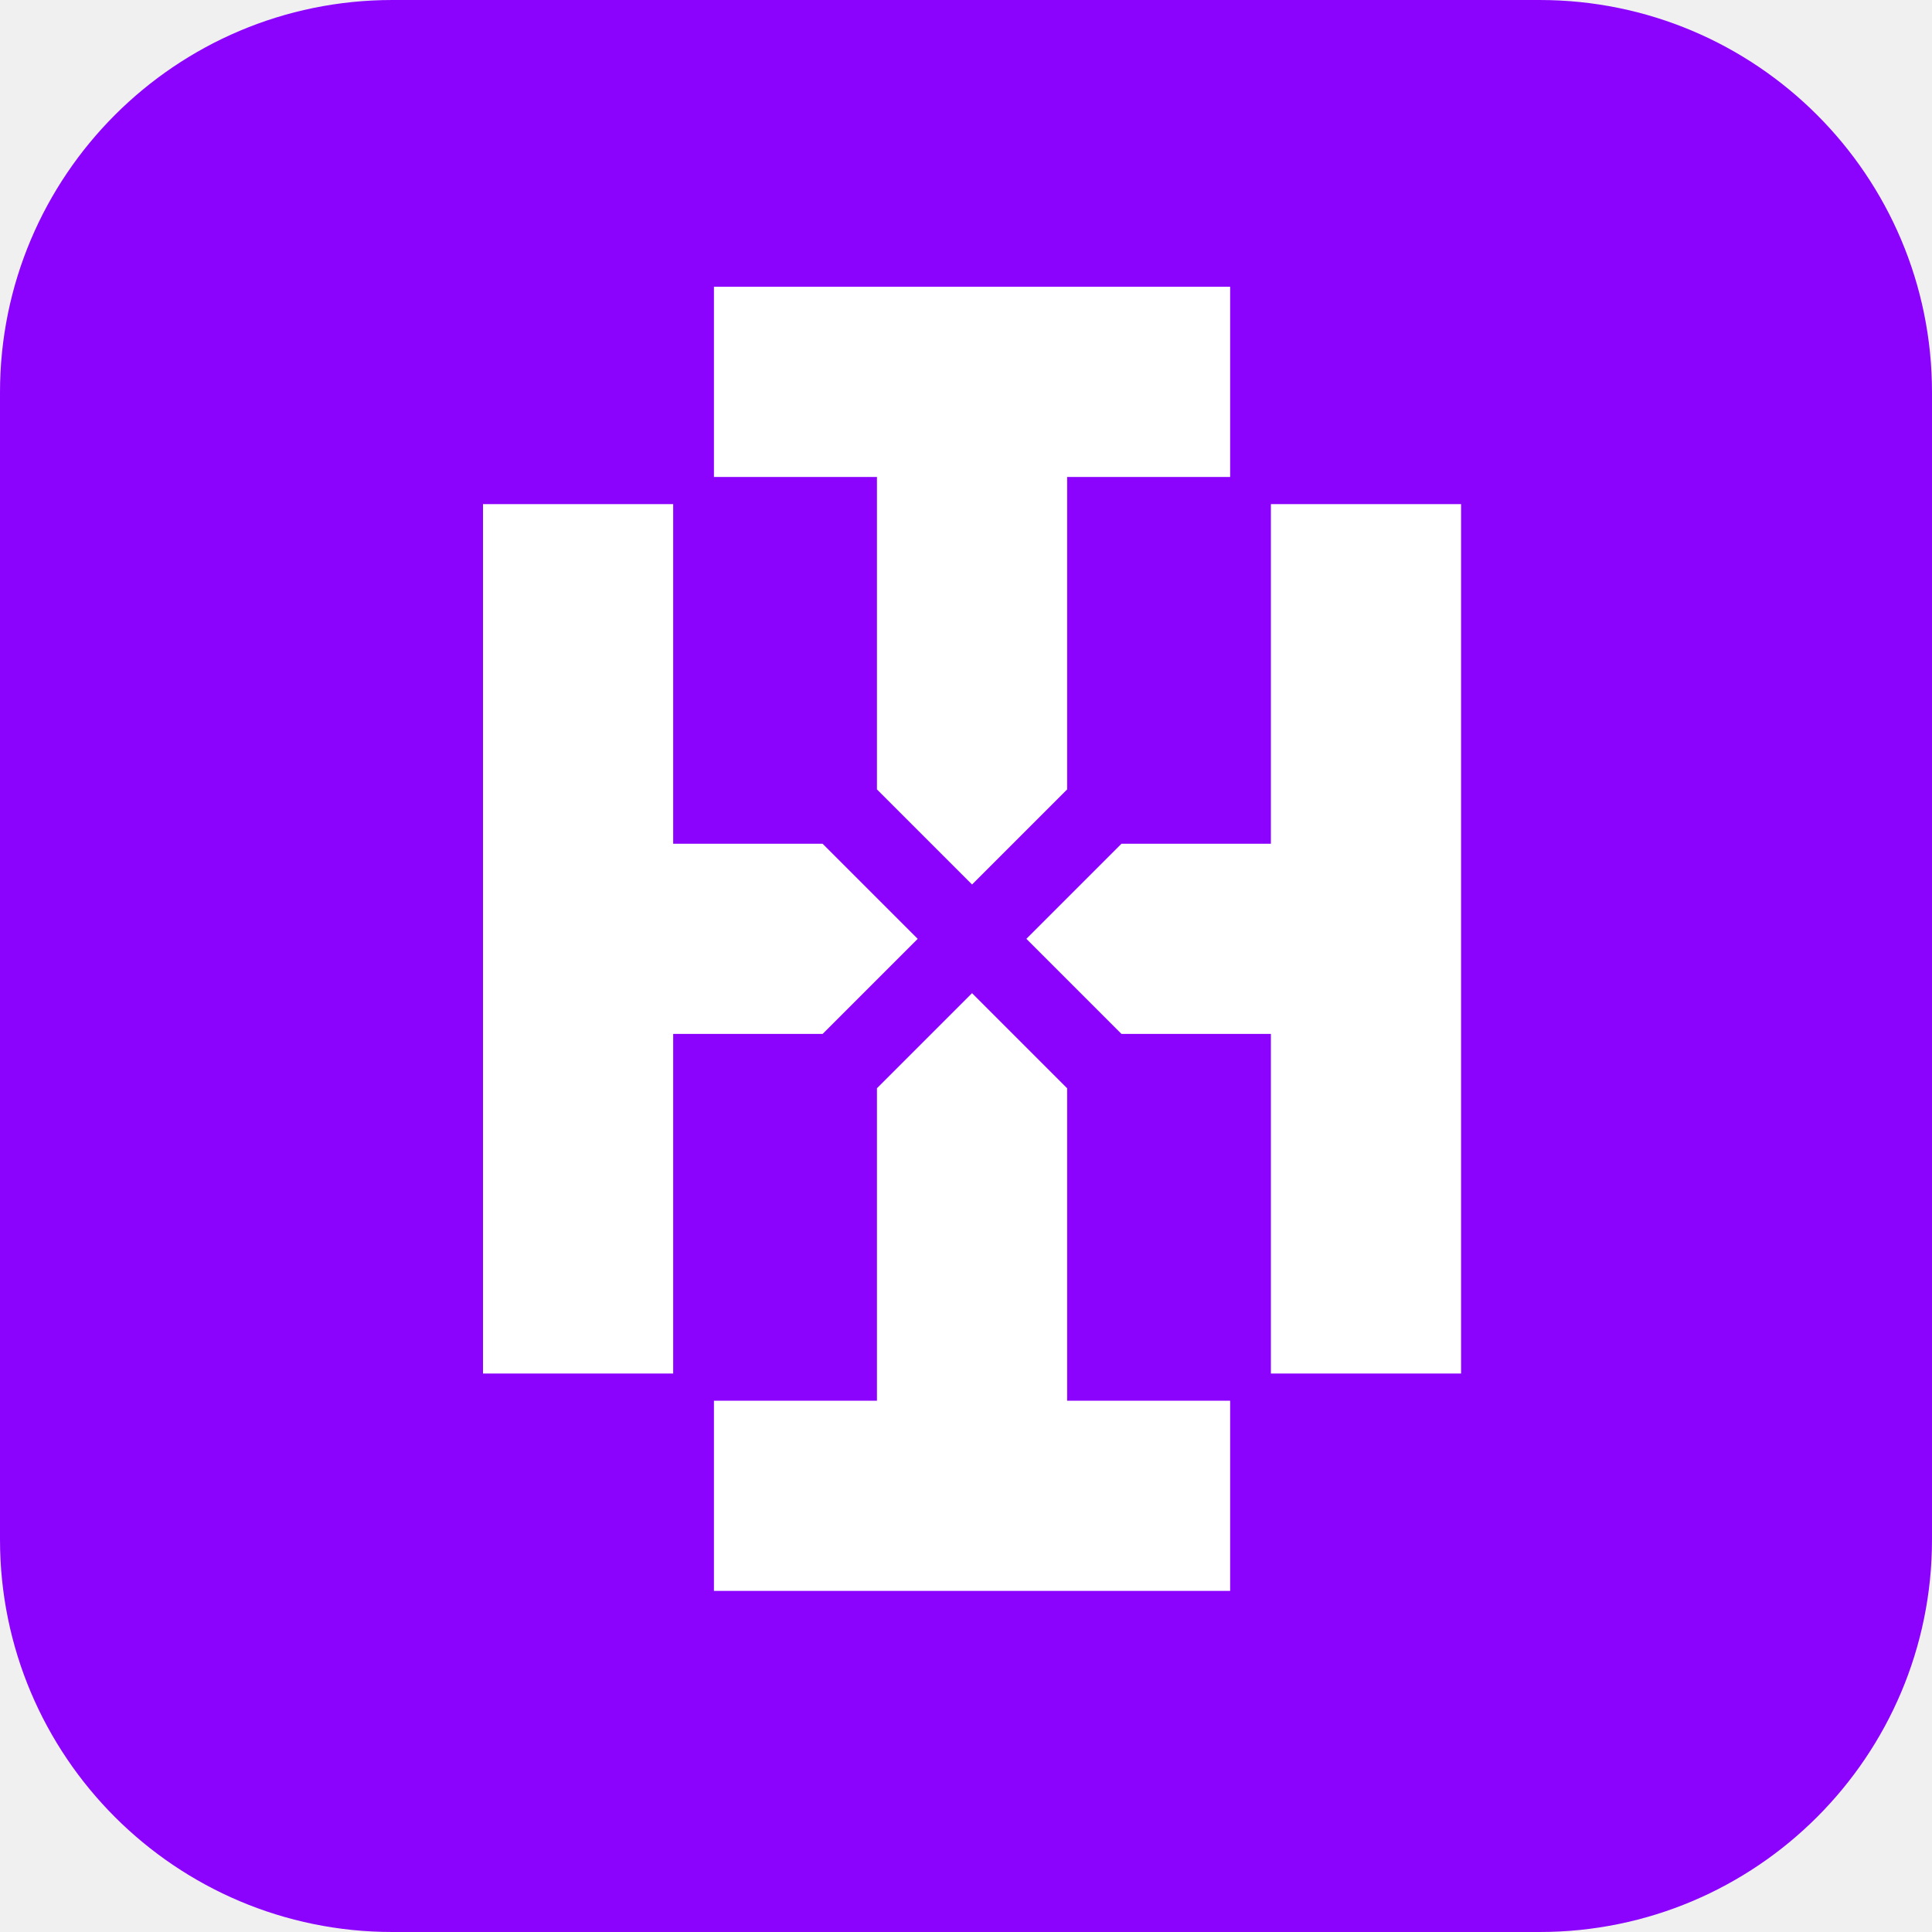
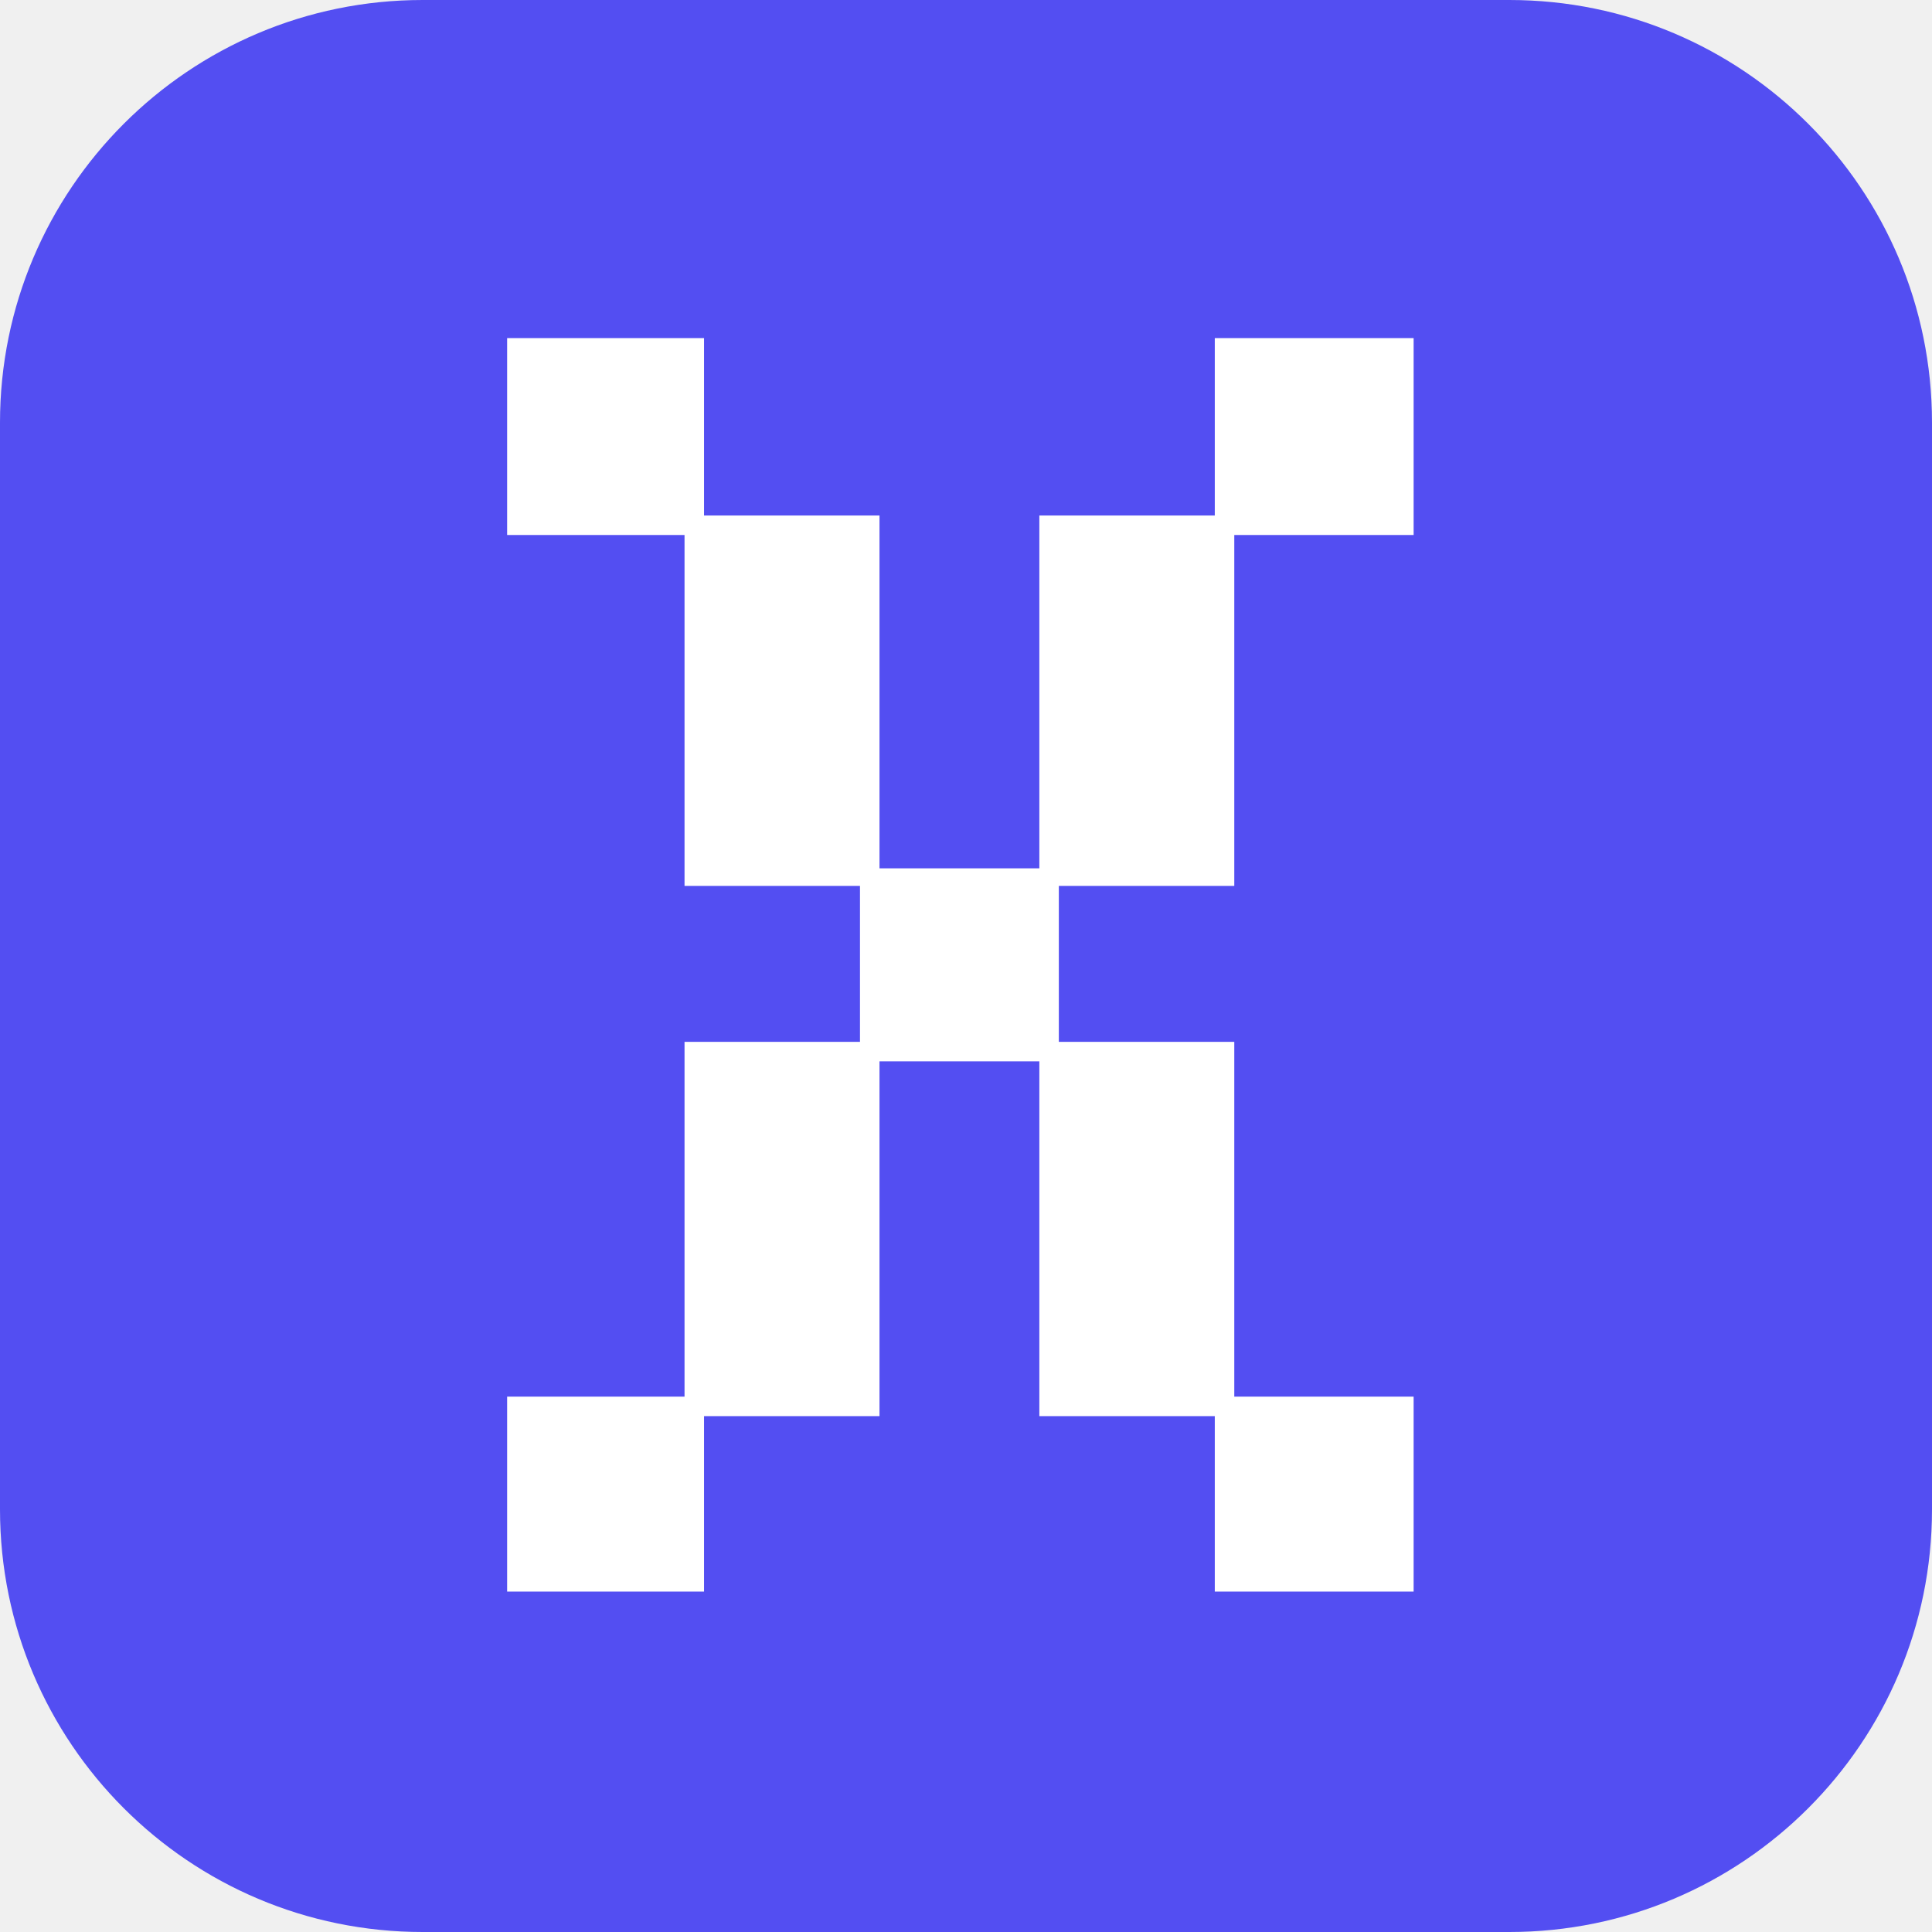
<svg xmlns="http://www.w3.org/2000/svg" viewBox="0 0 128 128">
-   <rect width="128" height="128" rx="26" fill="#8B03FD" />
-   <g transform="translate(32, 19) scale(0.9)" fill="#ffffff">
-     <path d="M 17 0 H 55 V 14 H 43 V 37 L 36 44 L 29 37 V 14 H 17 Z" />
-     <path d="M 17 96 H 55 V 82 H 43 V 59 L 36 52 L 29 59 V 82 H 17 Z" />
-     <path d="M 0 16 H 14 V 41 H 25 L 32 48 L 25 55 H 14 V 80 H 0 Z" />
-     <path d="M 58 16 H 72 V 80 H 58 V 55 H 47 L 40 48 L 47 41 H 58 Z" />
+   <rect width="128" height="128" rx="28" fill="#534ef2" />
+   <g transform="translate(33.6, 22.4) scale(1.6)" fill="#ffffff">
+     <path d="M-0 51.904V43.832H7.345V29.141H14.61V22.683H7.345V8.153H-0V-0H8.153V7.346H15.418V21.956H22.037V7.346H29.302V-0H37.535V8.153H30.109V22.683H22.844V29.141H30.109V43.832H37.535V51.904H29.302V44.639H22.037V29.948H15.418V44.639H8.153V51.904H-0Z" />
  </g>
</svg>
